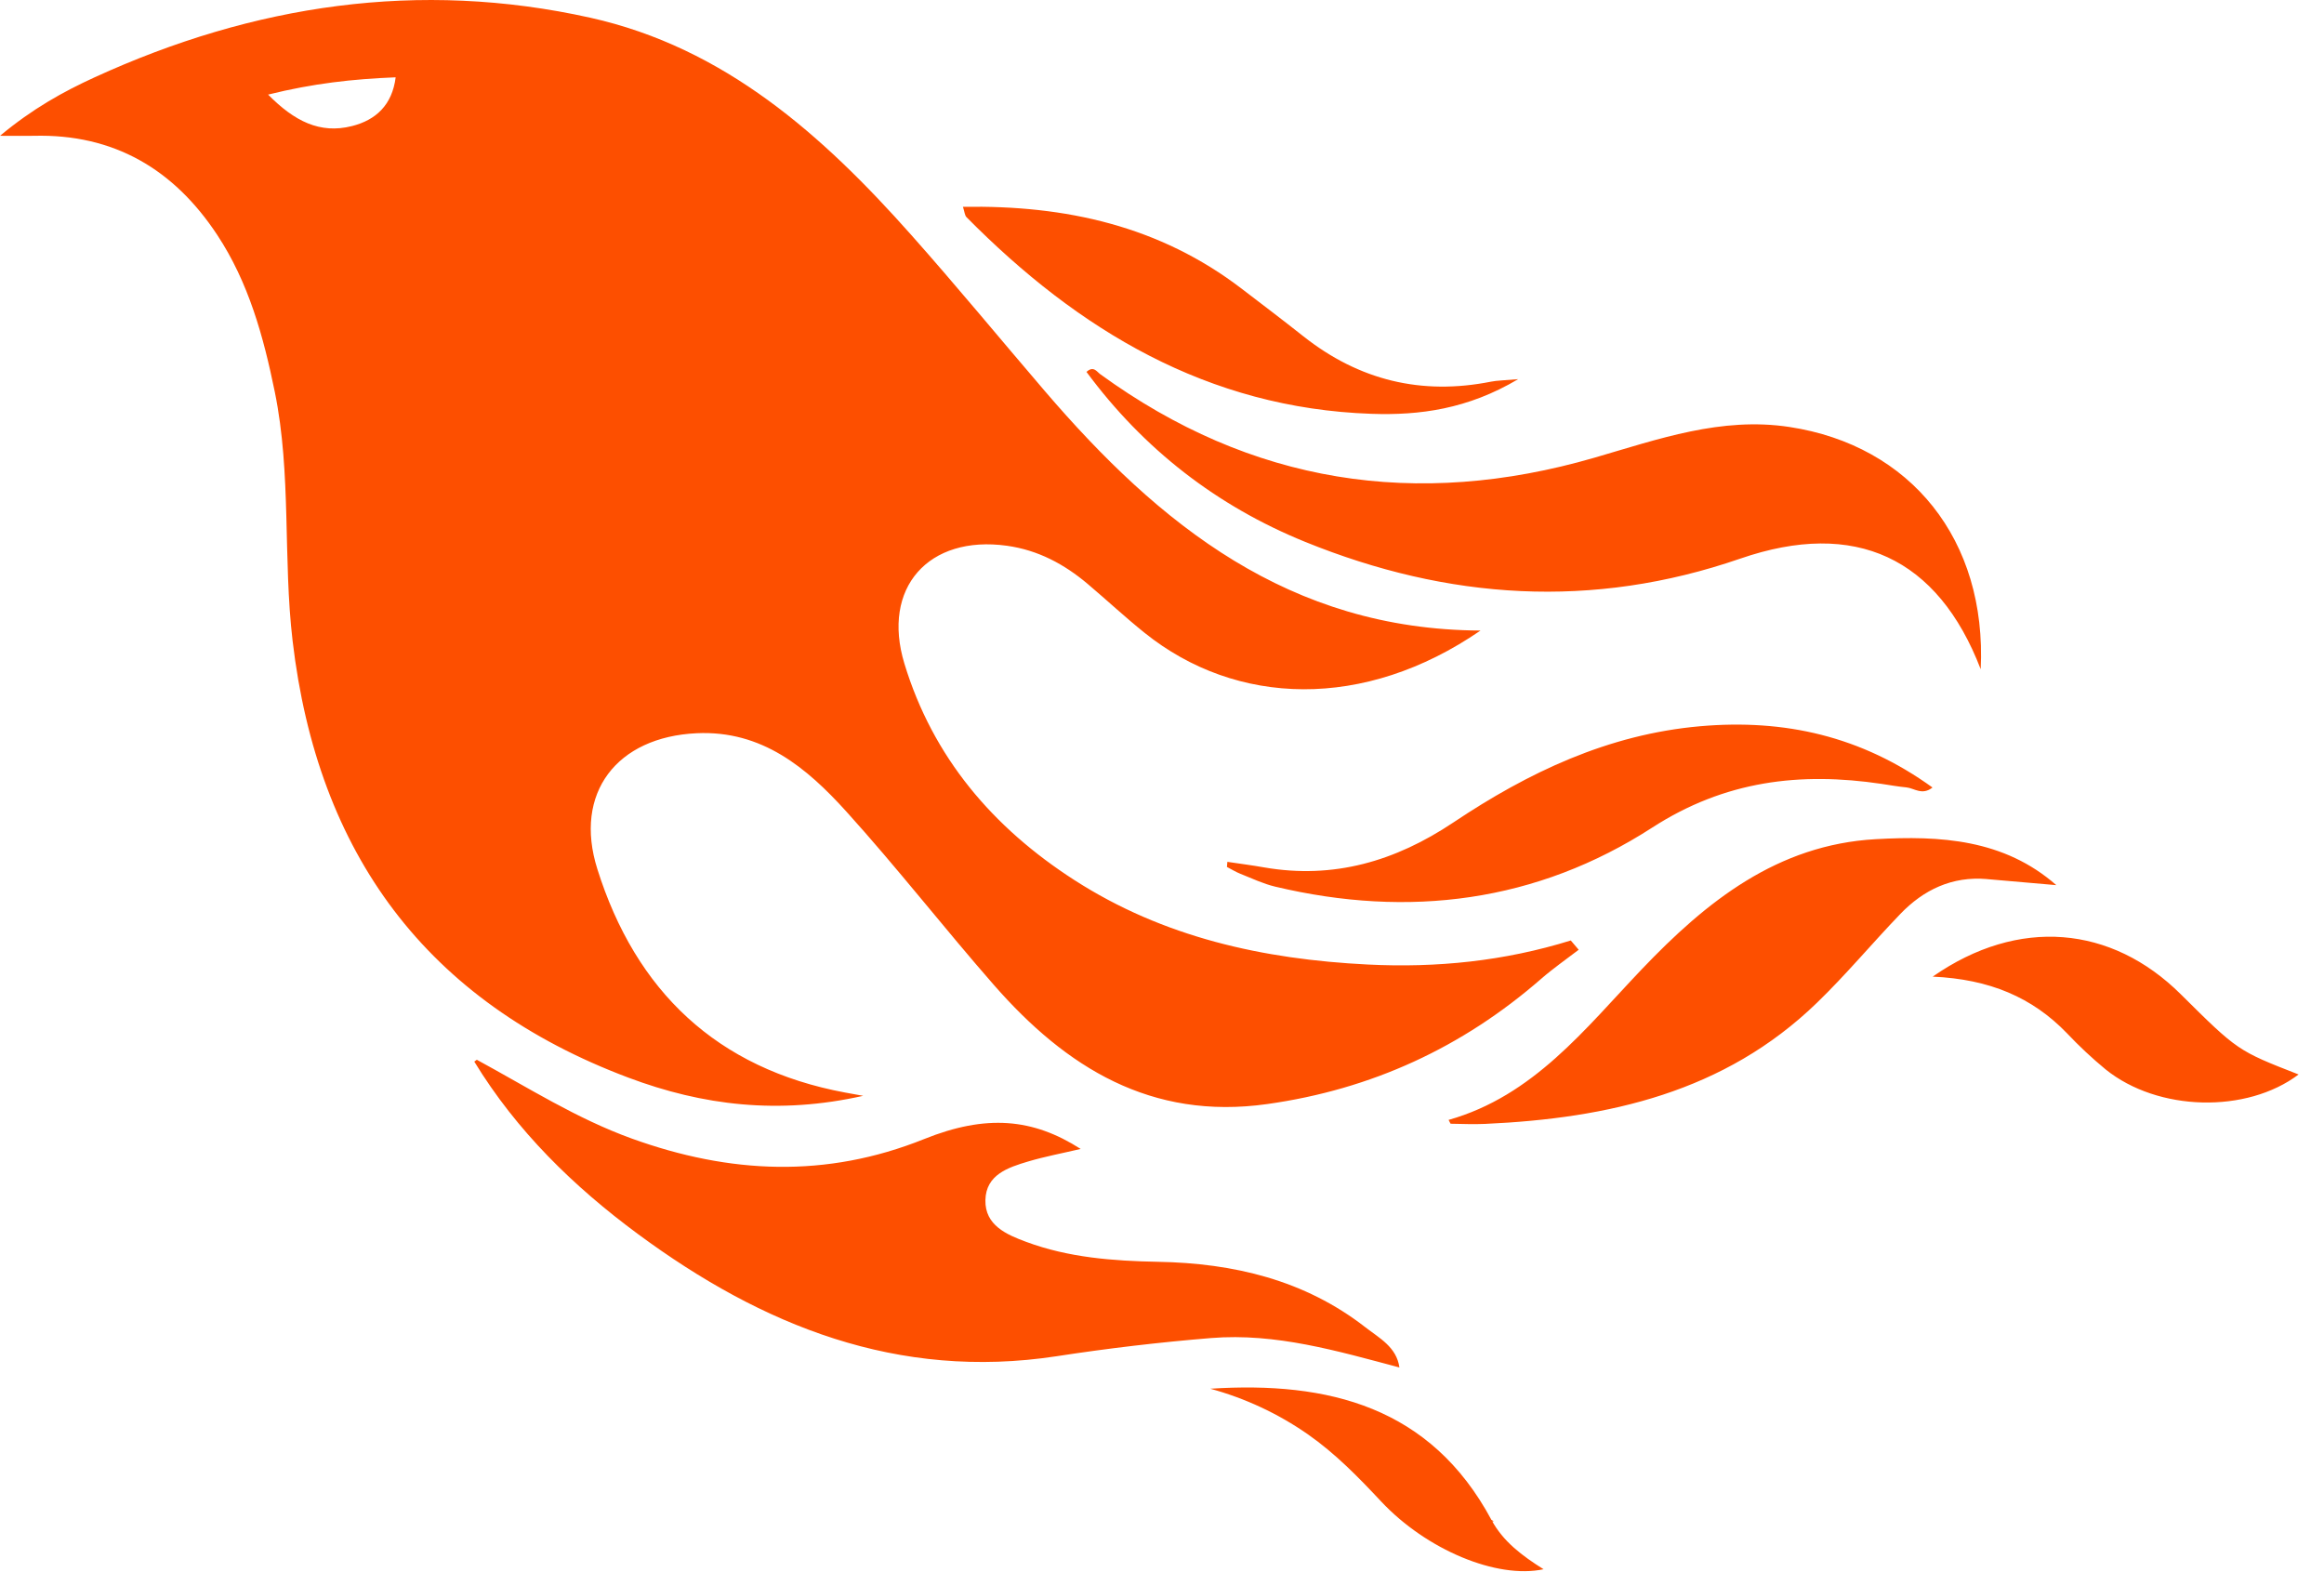
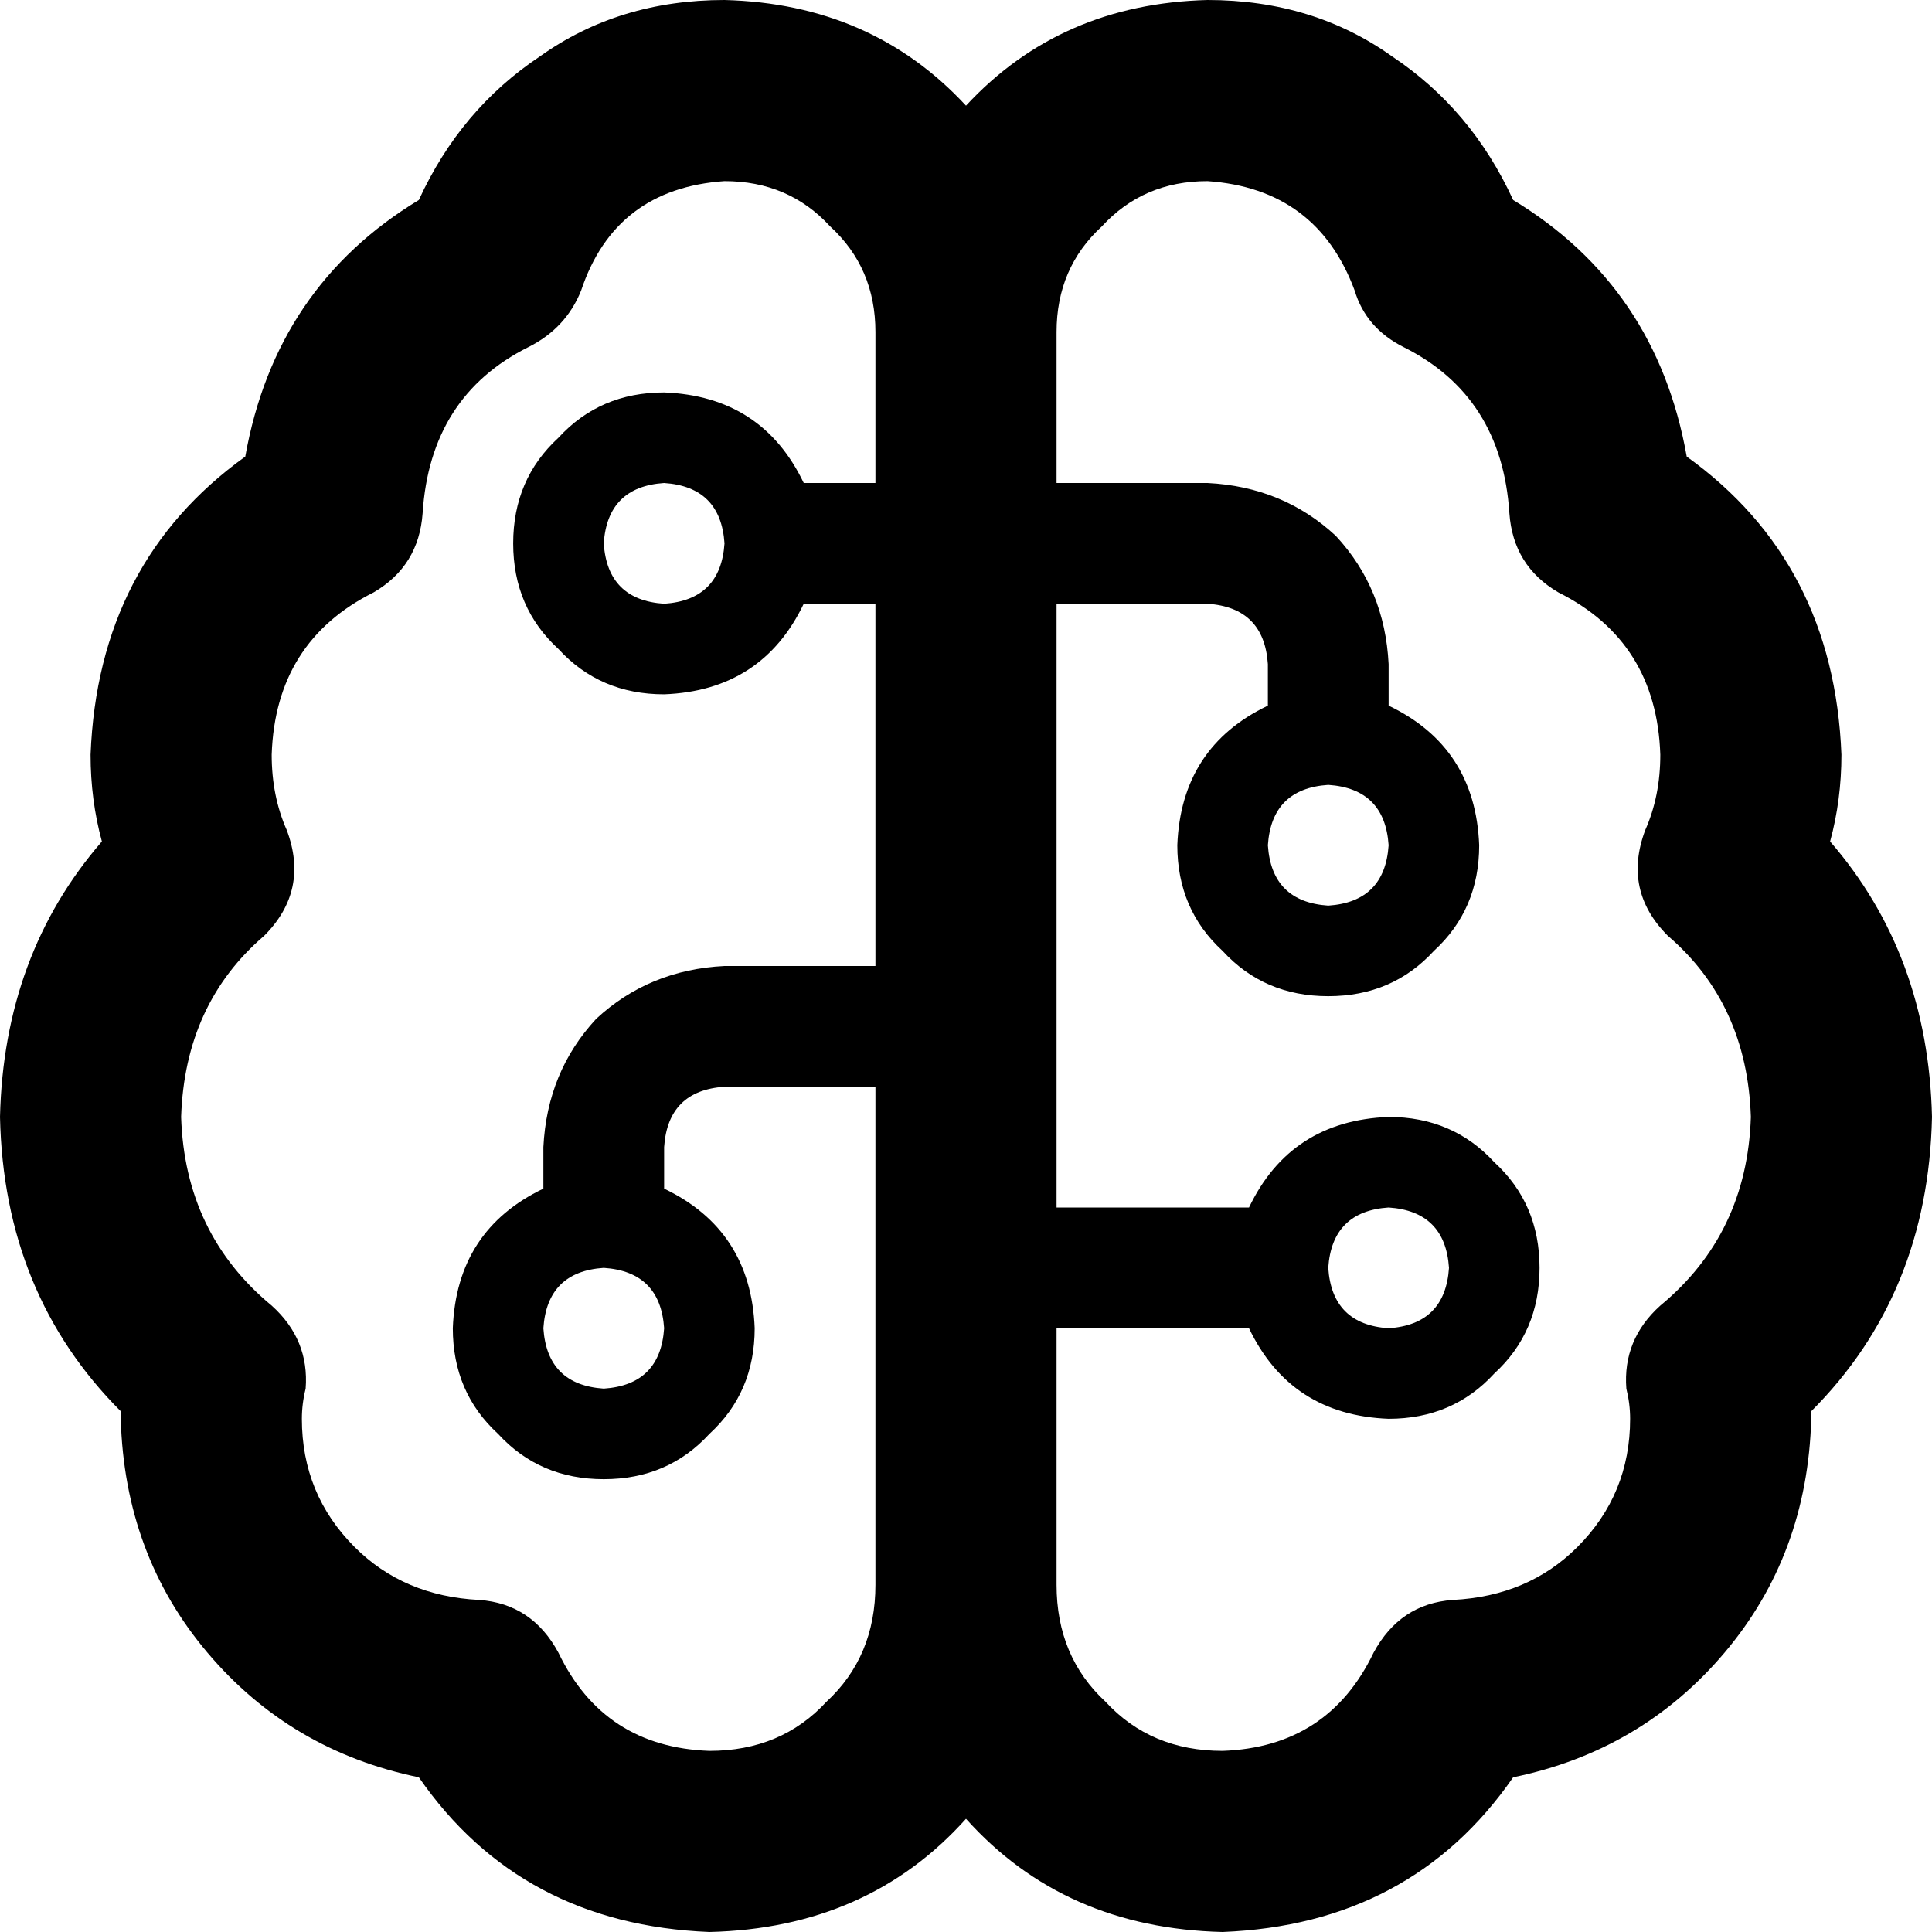
- <svg xmlns="http://www.w3.org/2000/svg" viewBox="0 0 71 48" fill="currentColor" aria-hidden="true">
-   <path d="m26.371 33.477-.552-.1c-3.92-.729-6.397-3.1-7.57-6.829-.733-2.324.597-4.035 3.035-4.148 1.995-.092 3.362 1.055 4.57 2.39 1.557 1.72 2.984 3.558 4.514 5.305 2.202 2.515 4.797 4.134 8.347 3.634 3.183-.448 5.958-1.725 8.371-3.828.363-.316.761-.592 1.144-.886l-.241-.284c-2.027.63-4.093.841-6.205.735-3.195-.16-6.24-.828-8.964-2.582-2.486-1.601-4.319-3.746-5.19-6.611-.704-2.315.736-3.934 3.135-3.6.948.133 1.746.56 2.463 1.165.583.493 1.143 1.015 1.738 1.493 2.8 2.25 6.712 2.375 10.265-.068-5.842-.026-9.817-3.24-13.308-7.313-1.366-1.594-2.7-3.216-4.095-4.785-2.698-3.036-5.692-5.71-9.79-6.623C12.8-.623 7.745.14 2.893 2.361 1.926 2.804.997 3.319 0 4.149c.494 0 .763.006 1.032 0 2.446-.064 4.28 1.023 5.602 3.024.962 1.457 1.415 3.104 1.761 4.798.513 2.515.247 5.078.544 7.605.761 6.494 4.08 11.026 10.26 13.346 2.267.852 4.591 1.135 7.172.555ZM10.751 3.852c-.976.246-1.756-.148-2.56-.962 1.377-.343 2.592-.476 3.897-.528-.107.848-.607 1.306-1.336 1.49Zm32.002 37.924c-.085-.626-.62-.901-1.04-1.228-1.857-1.446-4.03-1.958-6.333-2-1.375-.026-2.735-.128-4.031-.61-.595-.22-1.26-.505-1.244-1.272.015-.78.693-1 1.31-1.184.505-.15 1.026-.247 1.6-.382-1.46-.936-2.886-1.065-4.787-.3-2.993 1.202-5.943 1.06-8.926-.017-1.684-.608-3.179-1.563-4.735-2.408l-.077.057c1.29 2.115 3.034 3.817 5.004 5.271 3.793 2.8 7.936 4.471 12.784 3.73A66.714 66.714 0 0 1 37 40.877c1.98-.16 3.866.398 5.753.899Zm-9.14-30.345c-.105-.076-.206-.266-.42-.069 1.745 2.36 3.985 4.098 6.683 5.193 4.354 1.767 8.773 2.07 13.293.51 3.51-1.21 6.033-.028 7.343 3.38.19-3.955-2.137-6.837-5.843-7.401-2.084-.318-4.01.373-5.962.94-5.434 1.575-10.485.798-15.094-2.553Zm27.085 15.425c.708.059 1.416.123 2.124.185-1.6-1.405-3.55-1.517-5.523-1.404-3.003.17-5.167 1.903-7.14 3.972-1.739 1.824-3.31 3.87-5.903 4.604.043.078.054.117.066.117.35.005.699.021 1.047.005 3.768-.17 7.317-.965 10.14-3.7.89-.86 1.685-1.817 2.544-2.71.716-.746 1.584-1.159 2.645-1.07Zm-8.753-4.67c-2.812.246-5.254 1.409-7.548 2.943-1.766 1.18-3.654 1.738-5.776 1.37-.374-.066-.75-.114-1.124-.17l-.013.156c.135.07.265.151.405.207.354.14.702.308 1.07.395 4.083.971 7.992.474 11.516-1.803 2.221-1.435 4.521-1.707 7.013-1.336.252.038.503.083.756.107.234.022.479.255.795.003-2.179-1.574-4.526-2.096-7.094-1.872Zm-10.049-9.544c1.475.051 2.943-.142 4.486-1.059-.452.04-.643.04-.827.076-2.126.424-4.033-.04-5.733-1.383-.623-.493-1.257-.974-1.889-1.457-2.503-1.914-5.374-2.555-8.514-2.5.05.154.054.26.108.315 3.417 3.455 7.371 5.836 12.369 6.008Zm24.727 17.731c-2.114-2.097-4.952-2.367-7.578-.537 1.738.078 3.043.632 4.101 1.728a13 13 0 0 0 1.182 1.106c1.6 1.29 4.311 1.352 5.896.155-1.861-.726-1.861-.726-3.601-2.452Zm-21.058 16.06c-1.858-3.46-4.981-4.24-8.59-4.008a9.667 9.667 0 0 1 2.977 1.39c.84.586 1.547 1.311 2.243 2.055 1.38 1.473 3.534 2.376 4.962 2.07-.656-.412-1.238-.848-1.592-1.507Zl-.006.006-.036-.004.021.018.012.053Za.127.127 0 0 0 .015.043c.005.008.038 0 .058-.002Zl-.008.01.005.026.024.014Z" fill="#FD4F00" />
+ <svg xmlns="http://www.w3.org/2000/svg" viewBox="0 0 512 512">
+   <path d="M 192 48 Q 209 48 220 60 L 220 60 L 220 60 Q 232 71 232 88 L 232 128 L 232 128 L 213 128 L 213 128 Q 202 105 176 104 Q 159 104 148 116 Q 136 127 136 144 Q 136 161 148 172 Q 159 184 176 184 Q 202 183 213 160 L 232 160 L 232 160 L 232 256 L 232 256 L 192 256 L 192 256 Q 172 257 158 270 Q 145 284 144 304 L 144 315 L 144 315 Q 121 326 120 352 Q 120 369 132 380 Q 143 392 160 392 Q 177 392 188 380 Q 200 369 200 352 Q 199 326 176 315 L 176 304 L 176 304 Q 177 289 192 288 L 232 288 L 232 288 L 232 420 L 232 420 Q 232 439 219 451 Q 207 464 188 464 Q 160 463 148 438 Q 141 425 127 424 Q 107 423 94 410 Q 80 396 80 376 Q 80 372 81 368 Q 82 355 72 346 Q 49 327 48 296 Q 49 266 70 248 Q 82 236 76 220 Q 72 211 72 200 Q 73 170 99 157 Q 111 150 112 136 Q 114 105 140 92 Q 150 87 154 77 Q 163 50 192 48 L 192 48 Z M 188 512 Q 230 511 256 482 Q 282 511 324 512 Q 374 510 401 471 Q 435 464 457 438 Q 479 412 480 376 Q 480 376 480 375 Q 480 375 480 374 Q 511 343 512 296 Q 511 253 485 223 Q 488 212 488 200 Q 486 149 447 121 Q 439 76 401 53 Q 390 29 369 15 Q 348 0 320 0 Q 281 1 256 28 Q 231 1 192 0 Q 164 0 143 15 Q 122 29 111 53 Q 73 76 65 121 Q 26 149 24 200 Q 24 212 27 223 Q 1 253 0 296 Q 1 343 32 374 Q 32 375 32 375 Q 32 376 32 376 Q 33 412 55 438 Q 77 464 111 471 Q 138 510 188 512 L 188 512 Z M 324 464 Q 305 464 293 451 L 293 451 L 293 451 Q 280 439 280 420 L 280 352 L 280 352 L 331 352 L 331 352 Q 342 375 368 376 Q 385 376 396 364 Q 408 353 408 336 Q 408 319 396 308 Q 385 296 368 296 Q 342 297 331 320 L 280 320 L 280 320 L 280 160 L 280 160 L 320 160 L 320 160 Q 335 161 336 176 L 336 187 L 336 187 Q 313 198 312 224 Q 312 241 324 252 Q 335 264 352 264 Q 369 264 380 252 Q 392 241 392 224 Q 391 198 368 187 L 368 176 L 368 176 Q 367 156 354 142 Q 340 129 320 128 L 280 128 L 280 128 L 280 88 L 280 88 Q 280 71 292 60 Q 303 48 320 48 Q 349 50 359 77 Q 362 87 372 92 Q 398 105 400 136 Q 401 150 413 157 Q 439 170 440 200 Q 440 211 436 220 Q 430 236 442 248 Q 463 266 464 296 Q 463 327 440 346 Q 430 355 431 368 Q 432 372 432 376 Q 432 396 418 410 Q 405 423 385 424 Q 371 425 364 438 Q 352 463 324 464 L 324 464 Z M 176 128 Q 191 129 192 144 Q 191 159 176 160 Q 161 159 160 144 Q 161 129 176 128 L 176 128 Z M 160 336 Q 175 337 176 352 Q 175 367 160 368 Q 145 367 144 352 Q 145 337 160 336 L 160 336 Z M 336 224 Q 337 209 352 208 Q 367 209 368 224 Q 367 239 352 240 Q 337 239 336 224 L 336 224 Z M 368 320 Q 383 321 384 336 Q 383 351 368 352 Q 353 351 352 336 Q 353 321 368 320 L 368 320 Z" />
</svg>
